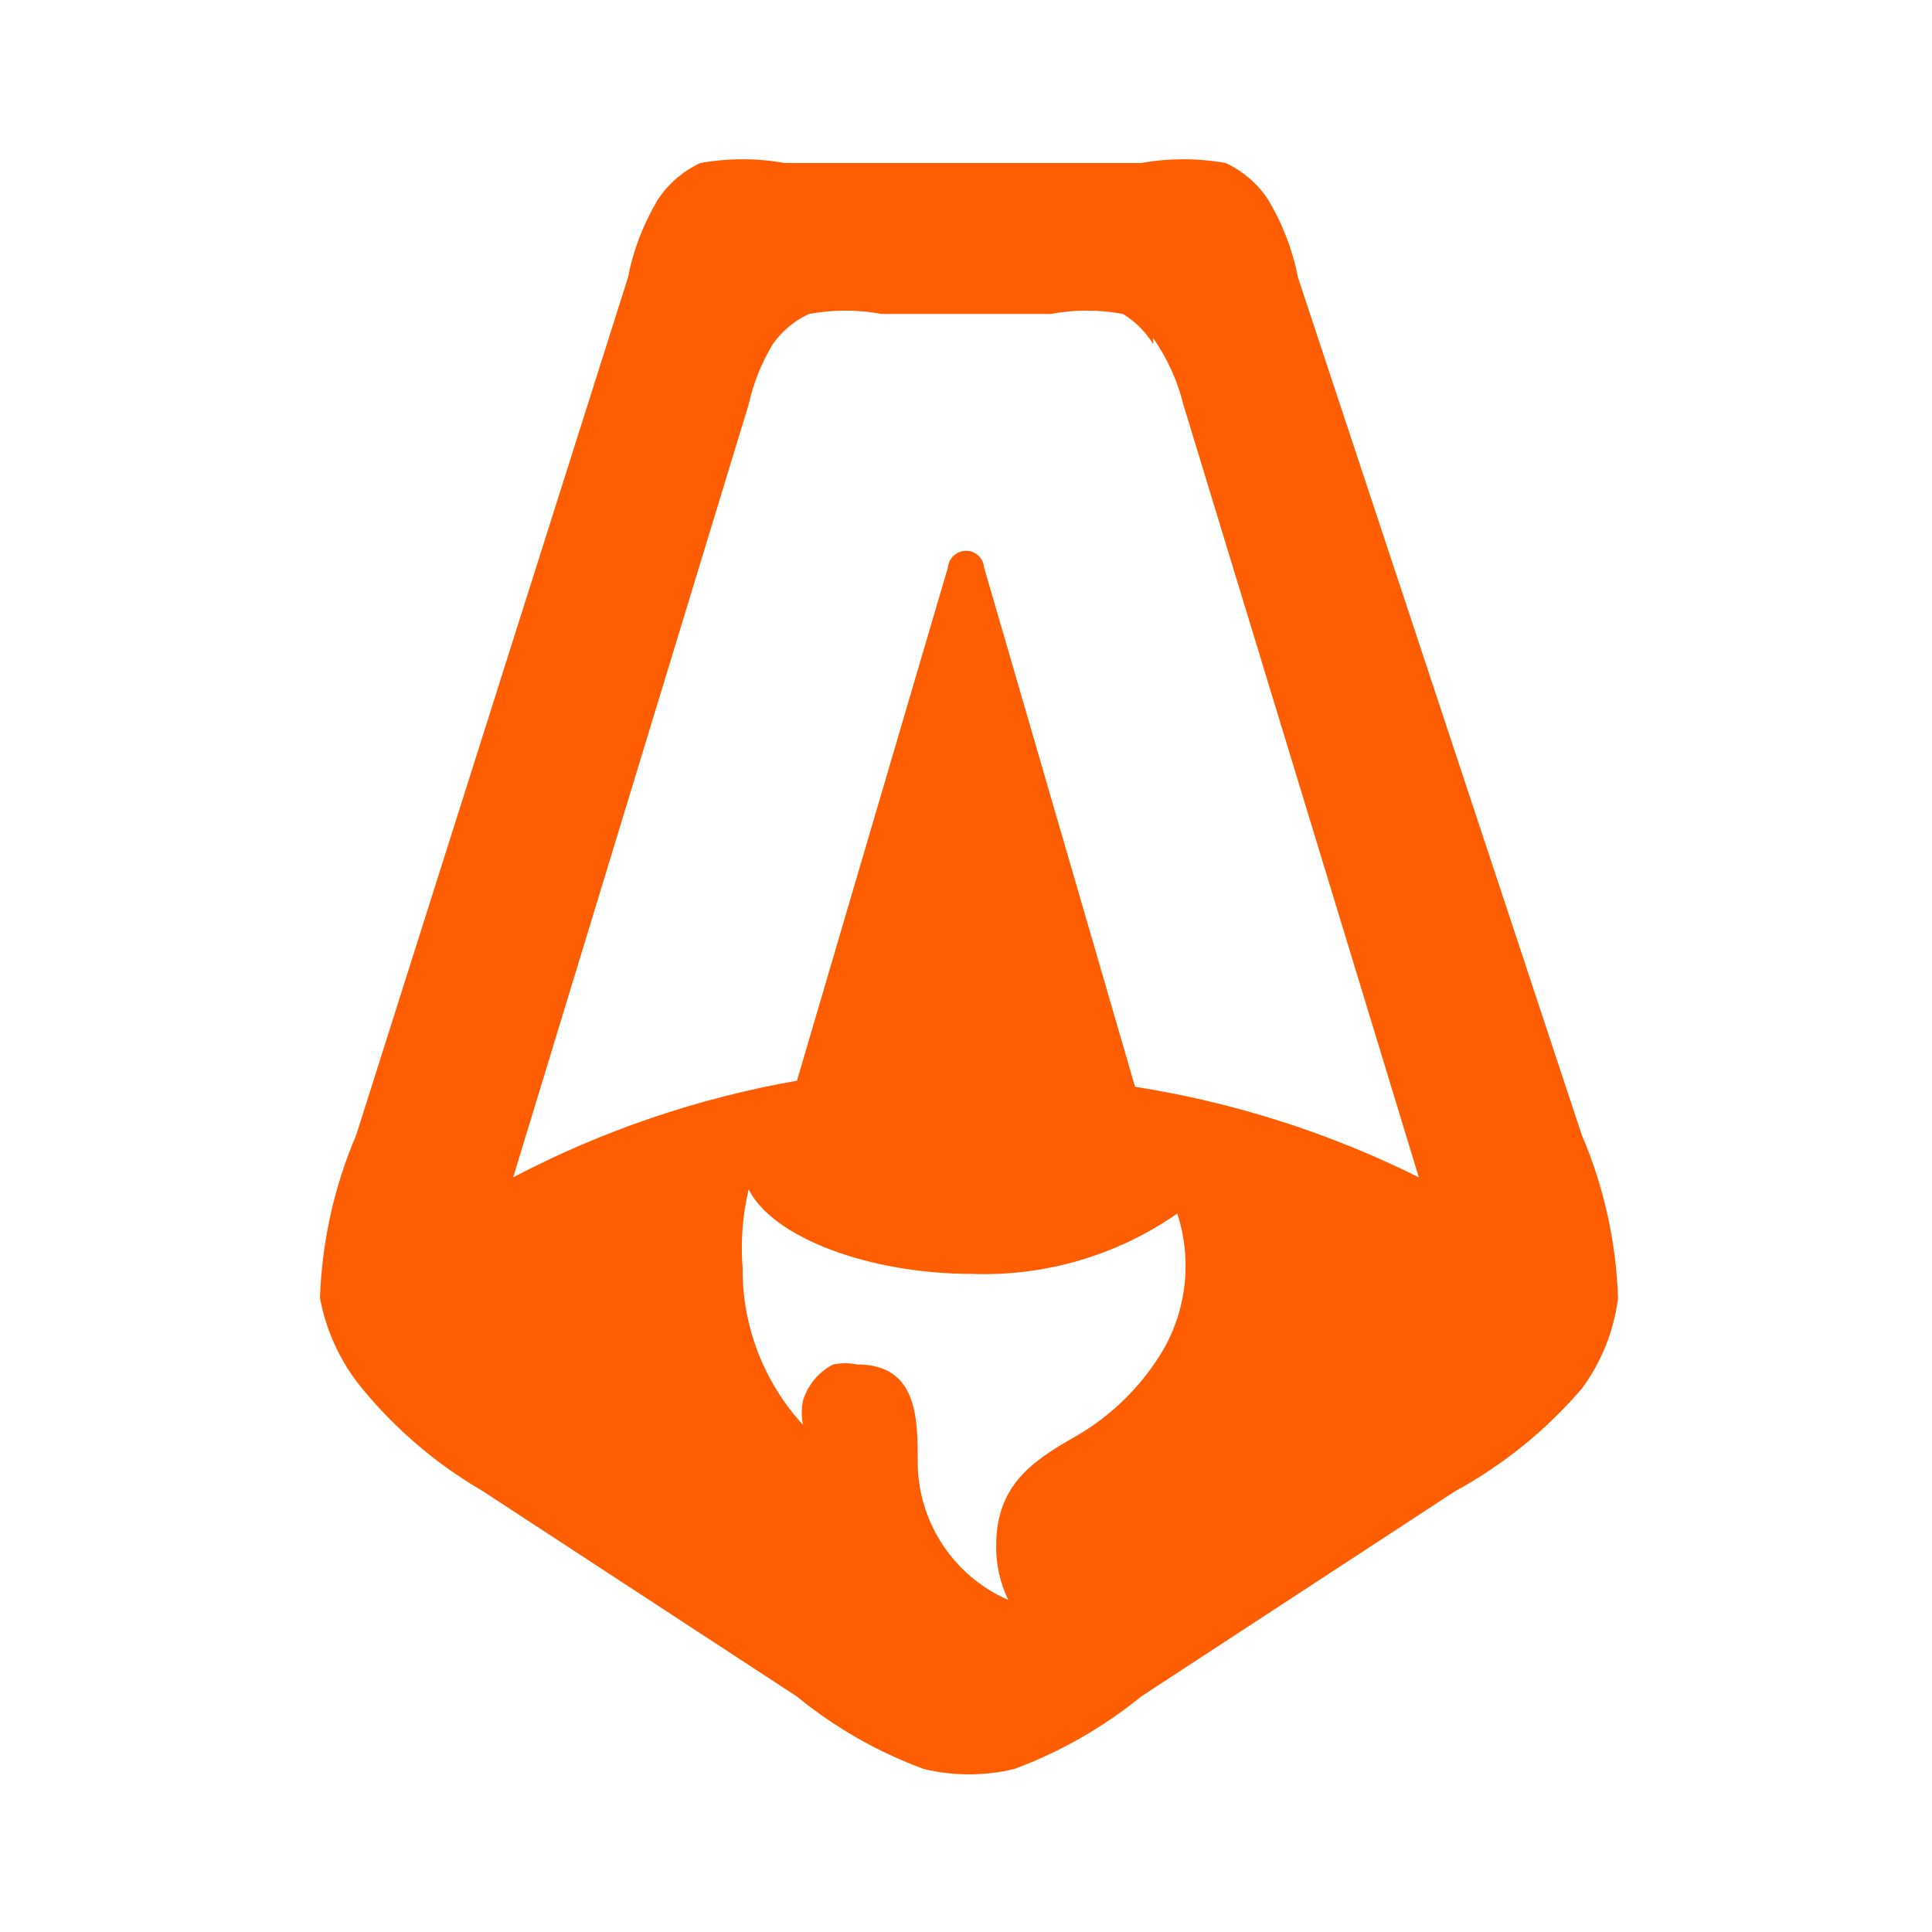
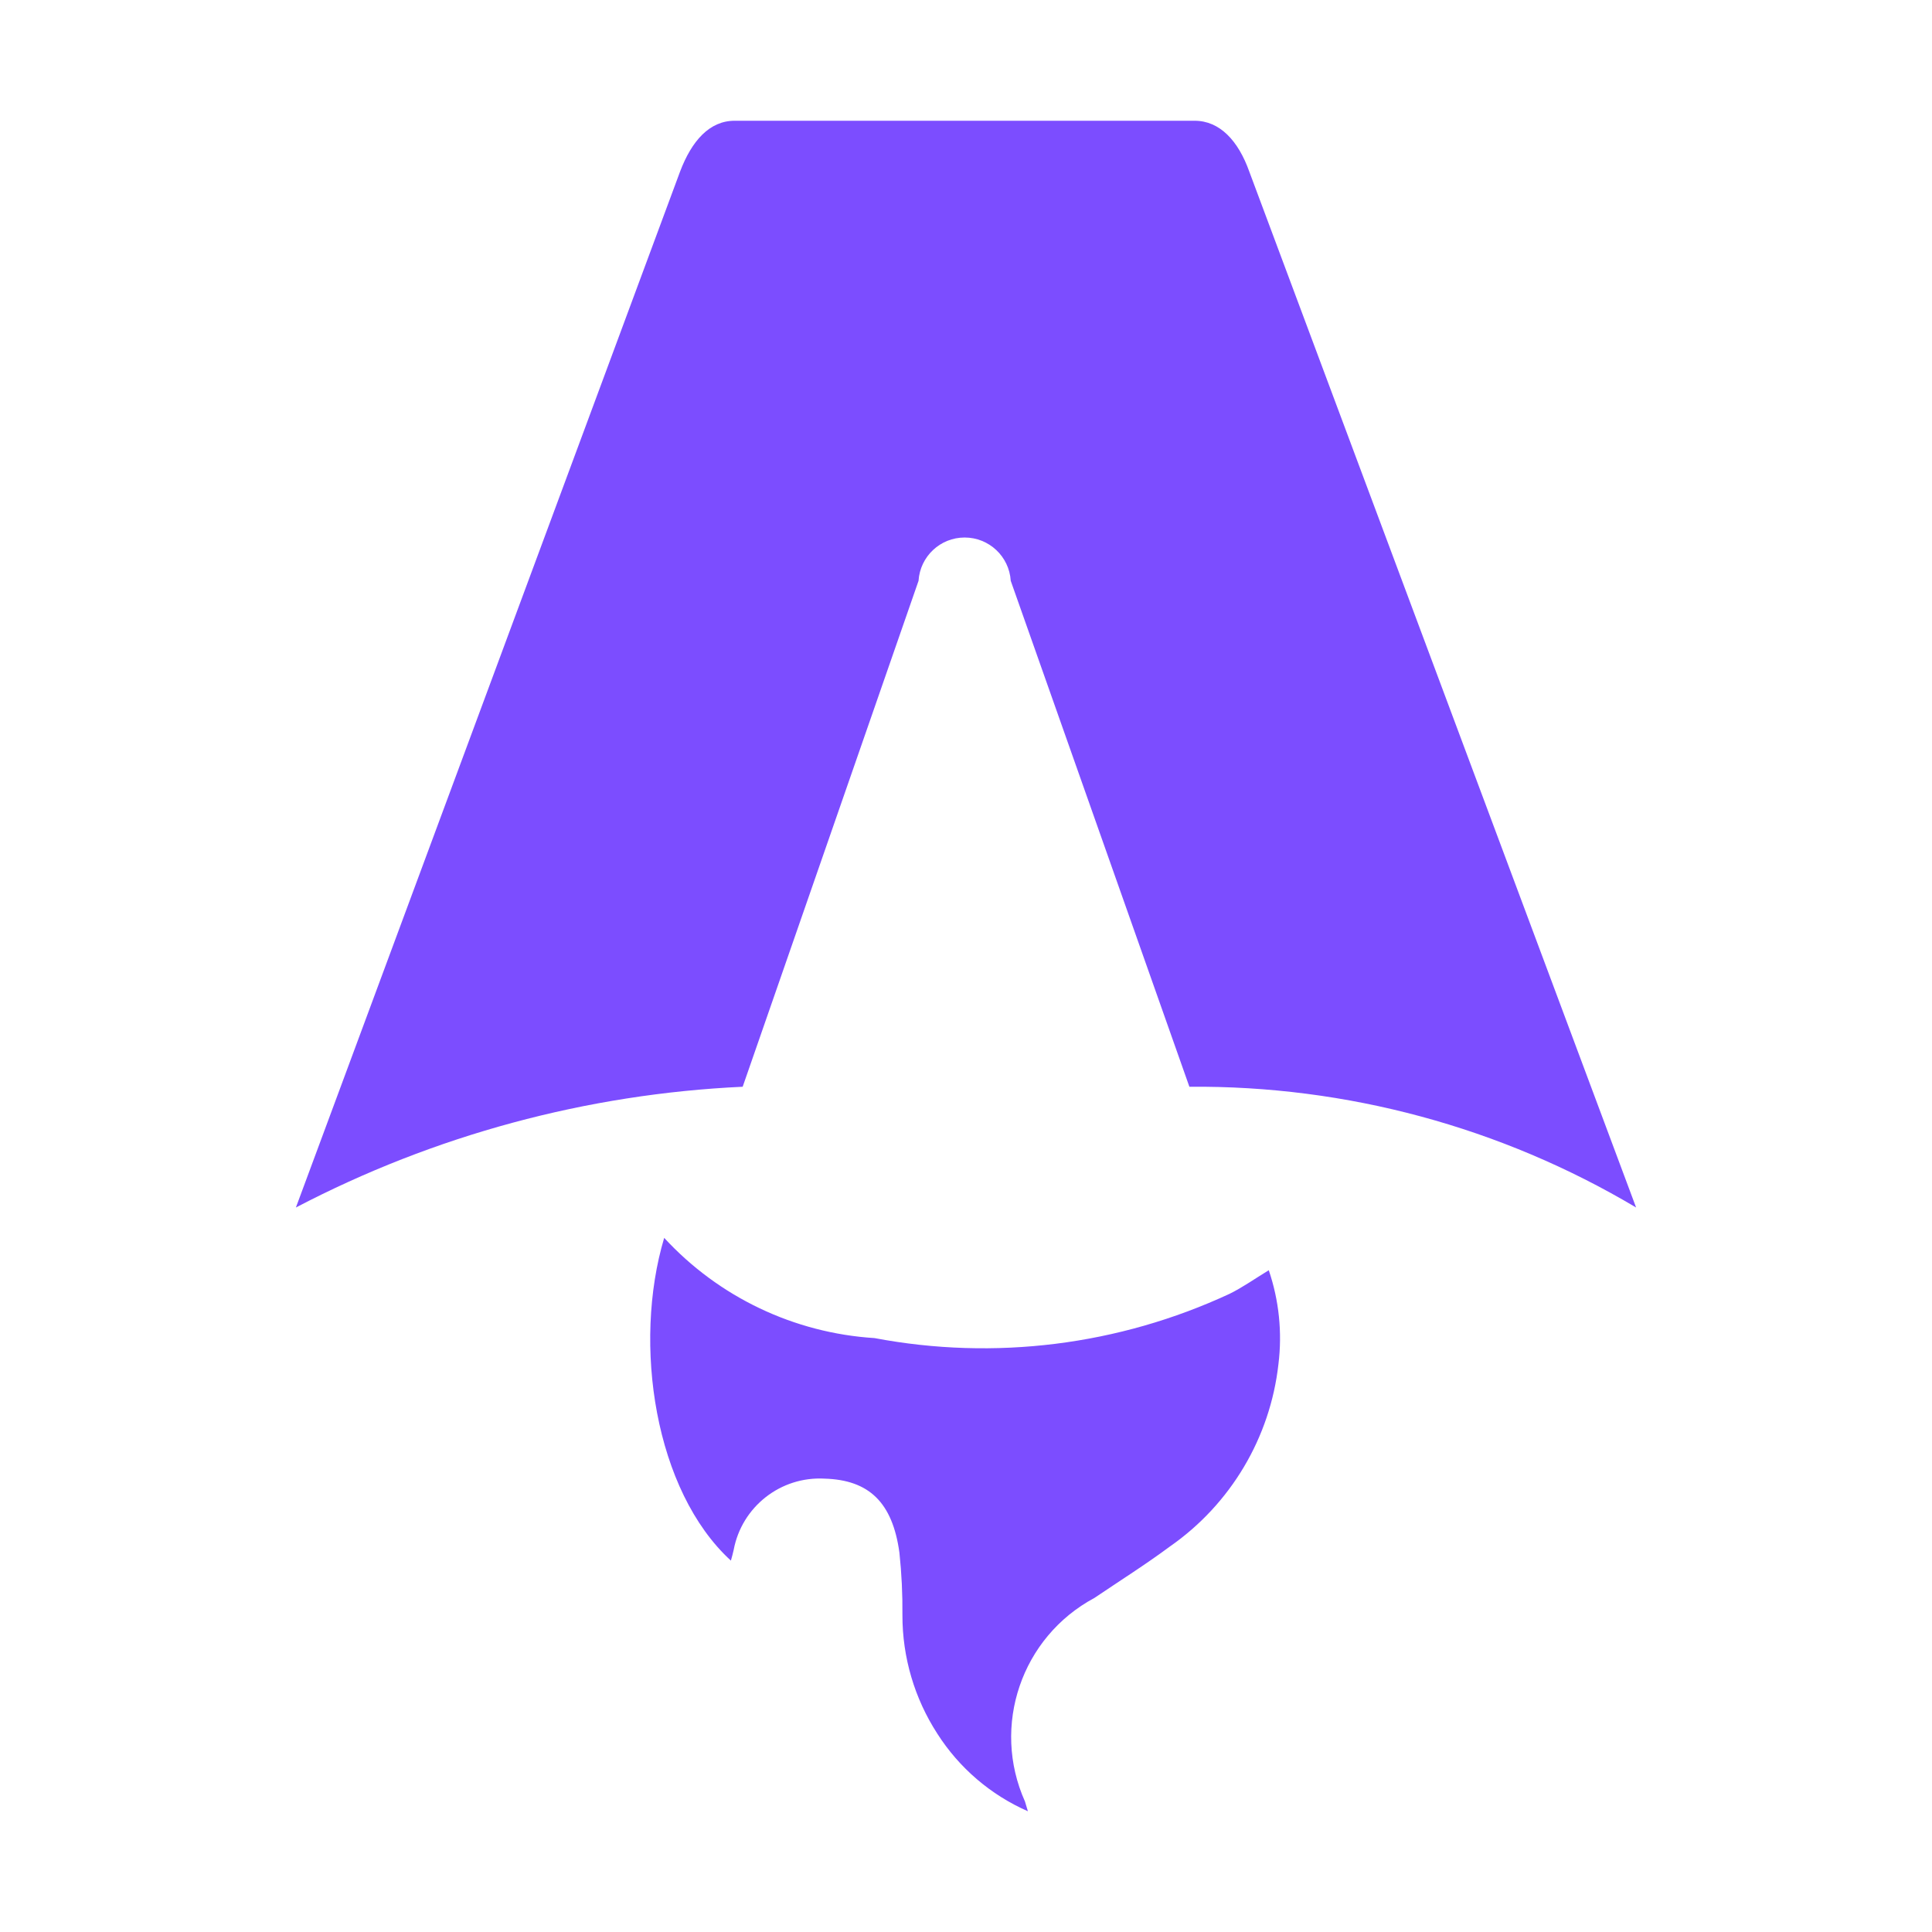
<svg xmlns="http://www.w3.org/2000/svg" viewBox="0 0 32 32">
-   <path fill="#ff5d01" fill-rule="evenodd" d="M5.9 18.8a7.5 7.5 0 0 0-.6 2.7A3.3 3.3 0 0 0 6 23a7.4 7.4 0 0 0 2 1.7l5.2 3.4a7.3 7.3 0 0 0 2.1 1.2 3.2 3.2 0 0 0 1.5 0 7.4 7.4 0 0 0 2.1-1.2l5.2-3.4a7.5 7.5 0 0 0 2.1-1.7 3.2 3.2 0 0 0 .6-1.5 7.5 7.5 0 0 0-.6-2.7L21.5 4.6a4 4 0 0 0-.5-1.3 1.7 1.7 0 0 0-.7-.6 4 4 0 0 0-1.4 0H13a4 4 0 0 0-1.4 0 1.7 1.7 0 0 0-.7.6 4 4 0 0 0-.5 1.3L5.9 18.8ZM19.1 5.6a3.3 3.3 0 0 1 .5 1.1l3.9 12.8a16.2 16.2 0 0 0-4.7-1.5l-2.5-8.6a.3.3 0 0 0-.5-.2.3.3 0 0 0-.1.2l-2.5 8.5a16.1 16.1 0 0 0-4.7 1.6l3.9-12.8a3.3 3.3 0 0 1 .4-1 1.5 1.5 0 0 1 .6-.5 3.3 3.3 0 0 1 1.2 0h2.8a3.3 3.3 0 0 1 1.2 0 1.5 1.5 0 0 1 .5.5Zm-3 15.5a5.6 5.6 0 0 0 3.4-1 2.8 2.8 0 0 1-.2 2.2 4 4 0 0 1-1.5 1.5c-.7.4-1.3.8-1.3 1.8a2 2 0 0 0 .2.9 2.5 2.5 0 0 1-1.5-2.3c0-.7 0-1.6-1-1.6a1 1 0 0 0-.4 0 1 1 0 0 0-.5.6 1 1 0 0 0 0 .4 3.8 3.8 0 0 1-1-2.6 4.2 4.2 0 0 1 .1-1.3c.4.8 2 1.4 3.7 1.4Z" />
+   <path fill="#7c4dff" d="M12.106 25.849c-1.262-1.156-1.63-3.586-1.105-5.346a5.18 5.18 0 0 0 3.484 1.66 9.68 9.68 0 0 0 5.882-.734c.215-.106.413-.247.648-.39a3.5 3.5 0 0 1 .16 1.555 4.26 4.26 0 0 1-1.798 3.021c-.404.3-.832.569-1.25.852a2.613 2.613 0 0 0-1.15 3.372l.048.161a3.4 3.4 0 0 1-1.5-1.285 3.6 3.6 0 0 1-.578-1.962 9 9 0 0 0-.05-1.037c-.114-.831-.504-1.204-1.238-1.225a1.45 1.45 0 0 0-1.507 1.18c-.012.056-.028.112-.046.178M4.901 20a17.75 17.75 0 0 1 7.4-2l2.913-8.38a.765.765 0 0 1 1.527 0L19.7 18a14.24 14.24 0 0 1 7.399 2S20.704 2.877 20.692 2.842C20.51 2.33 20.202 2 19.787 2h-7.619c-.415 0-.71.33-.904.842z" />
</svg>
